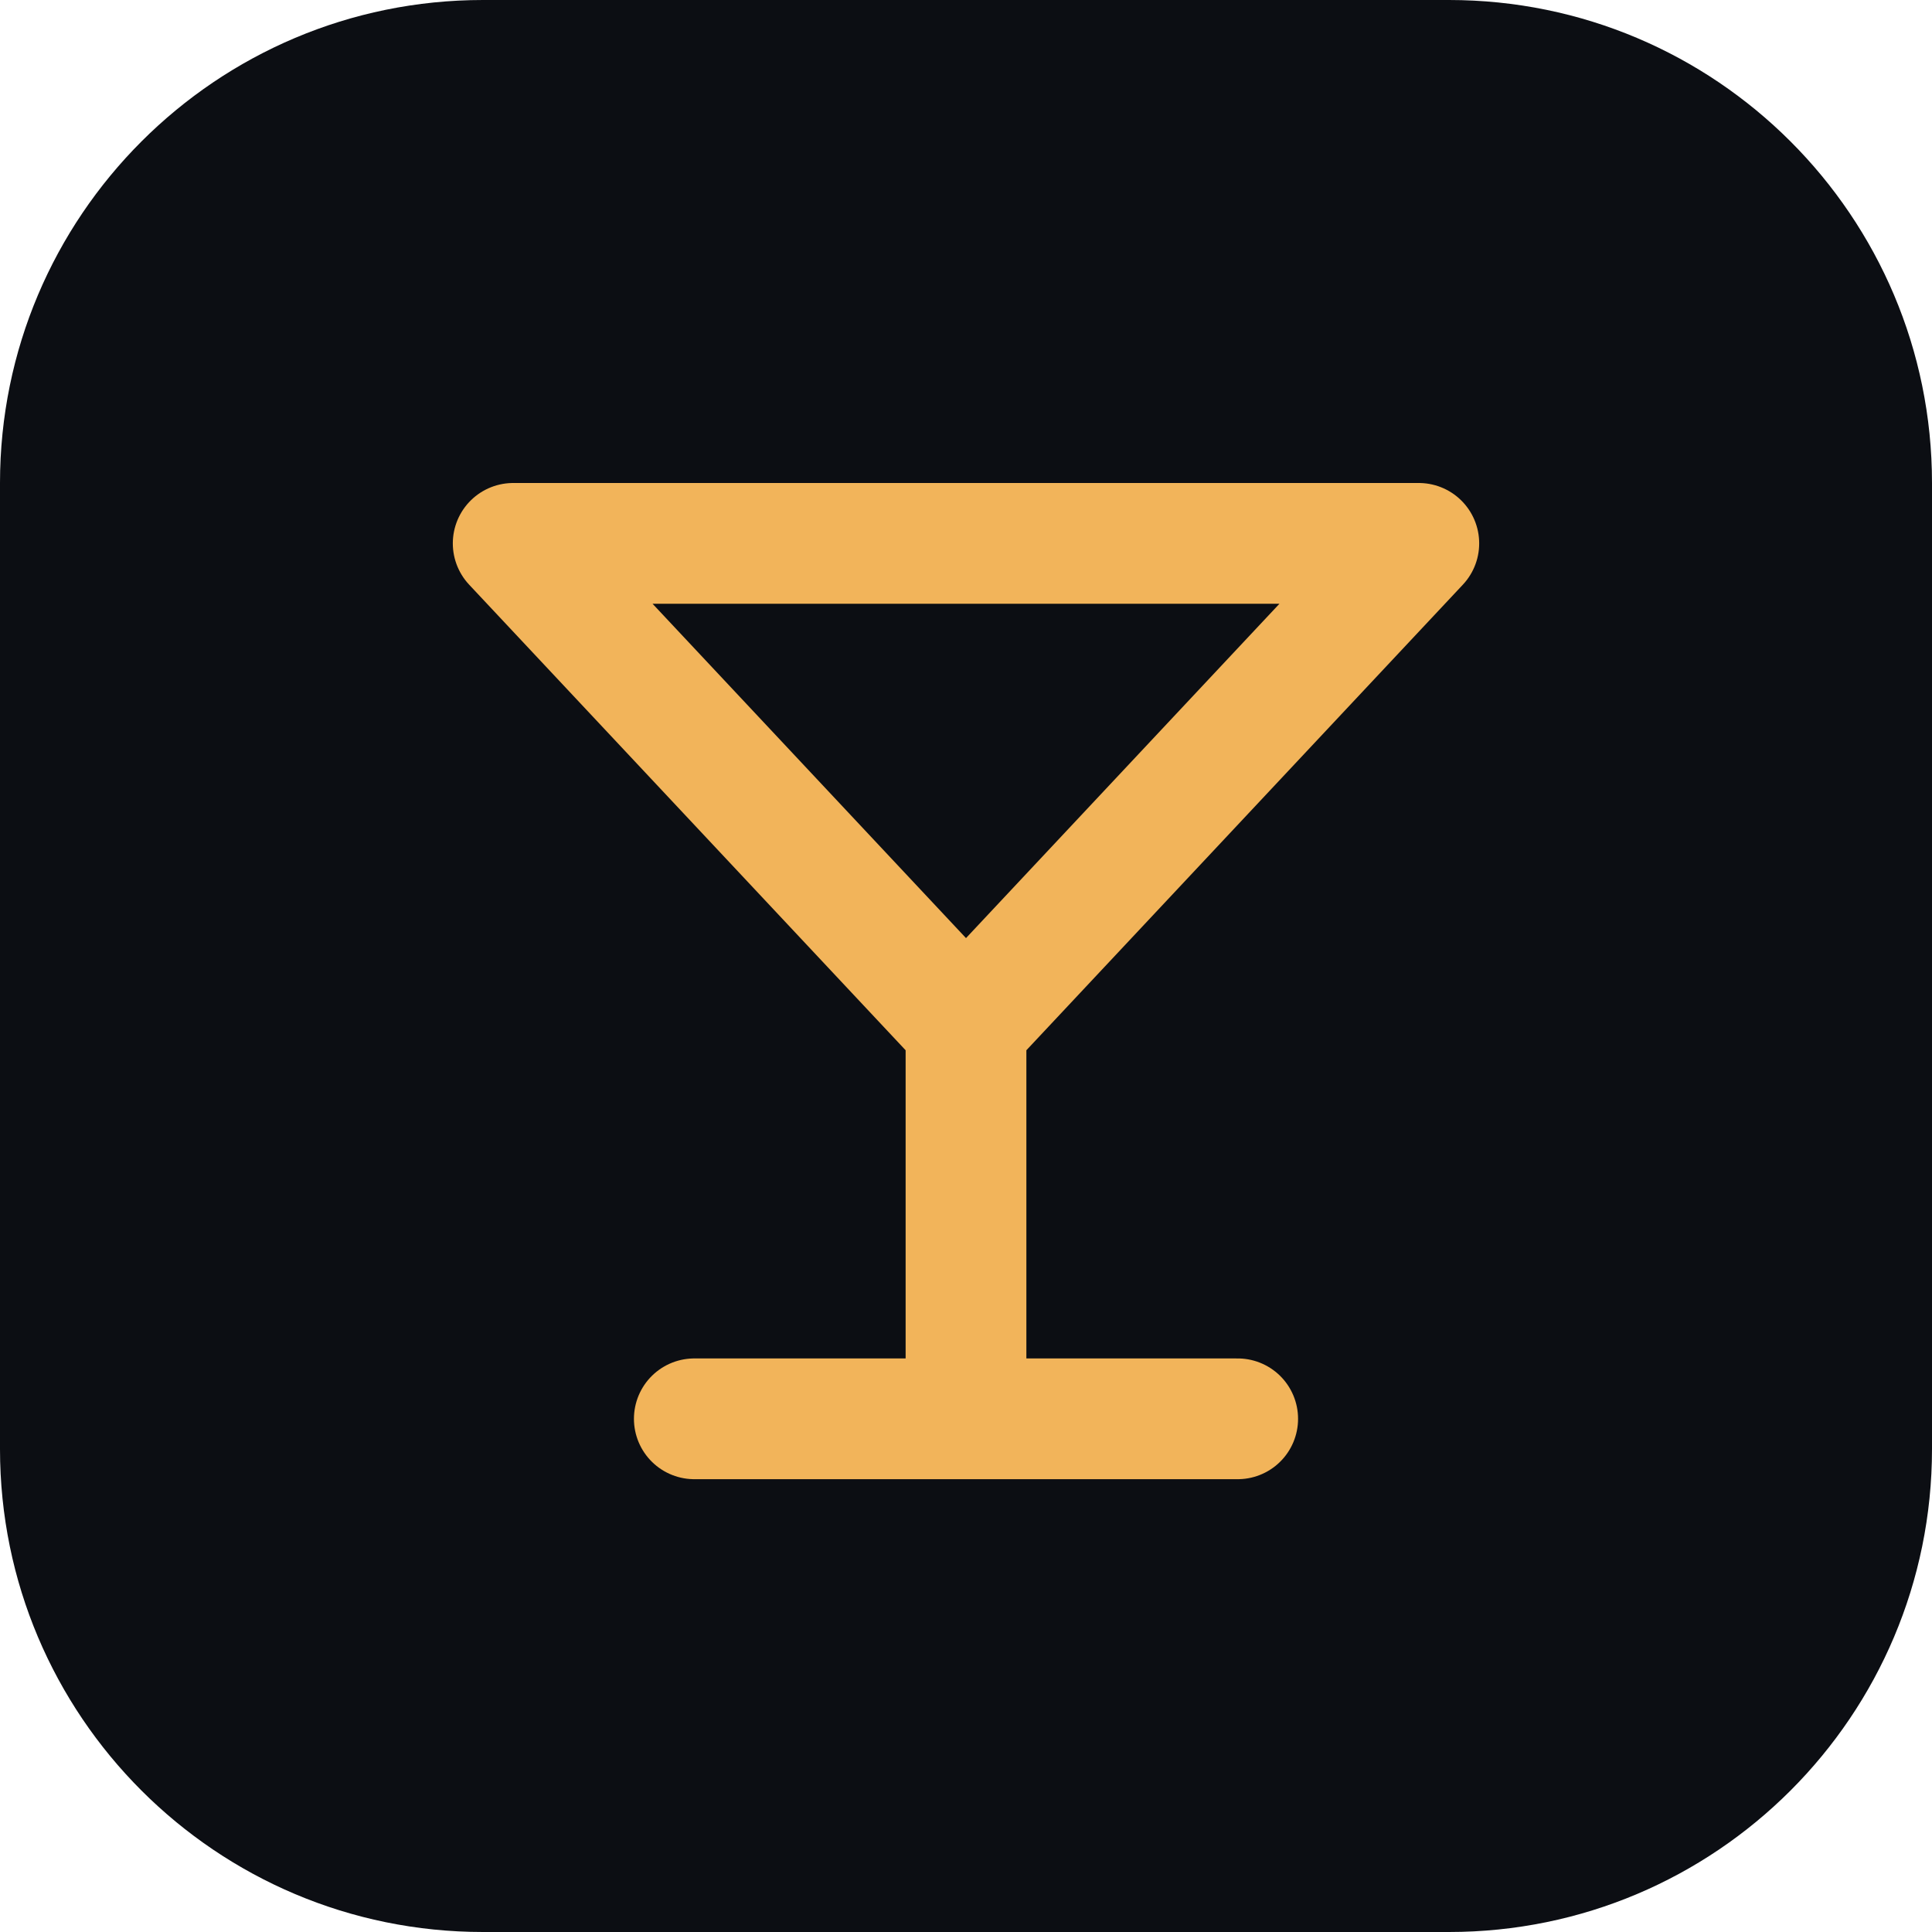
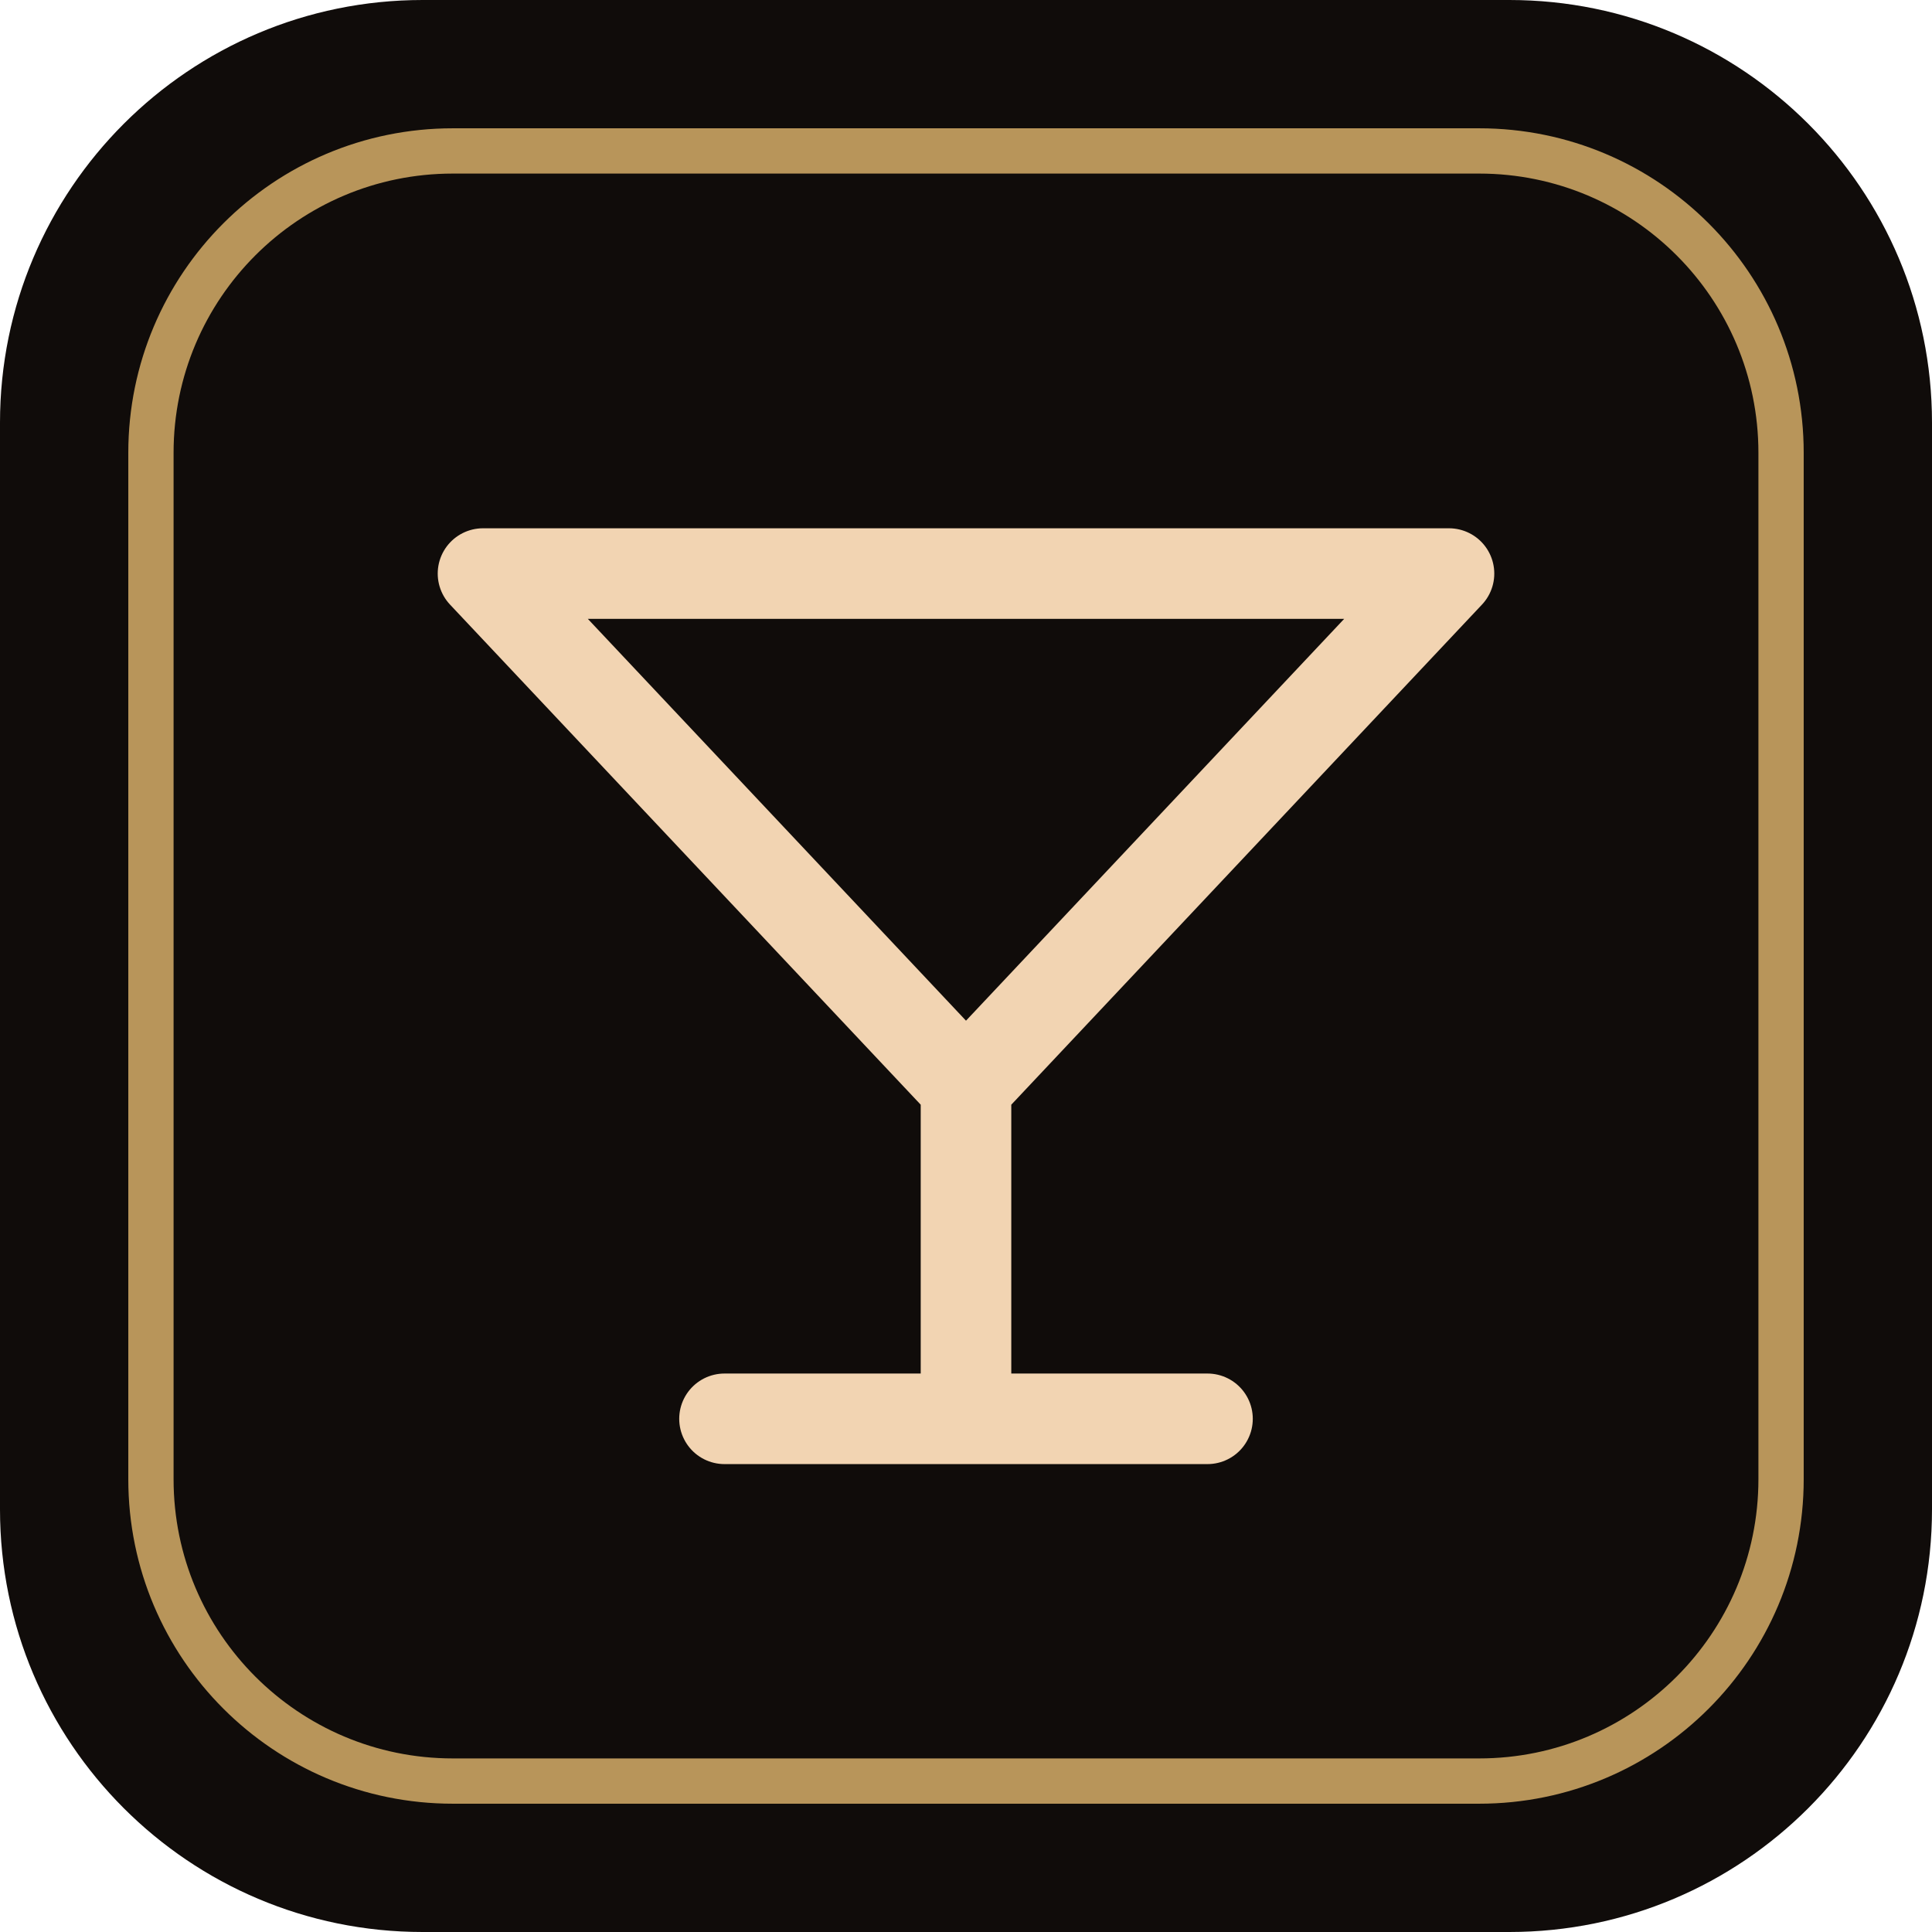
<svg xmlns="http://www.w3.org/2000/svg" viewBox="0 0 64 64">
-   <rect width="64" height="64" rx="16" fill="#0c0e13" />
-   <path d="M17 18h30L32 34zM32 34v13M23 47h18" fill="none" stroke="#f2b45a" stroke-width="4" stroke-linecap="round" stroke-linejoin="round" />
+   <rect width="64" height="64" rx="14" fill="#100c0a" />
+   <rect x="5" y="5" width="54" height="54" rx="10" fill="none" stroke="#b8955a" stroke-width="1.5" />
+   <path d="M16 19h32L32 36zM32 36v11M24 47h16" fill="none" stroke="#f2d4b2" stroke-width="3" stroke-linecap="round" stroke-linejoin="round" />
</svg>
